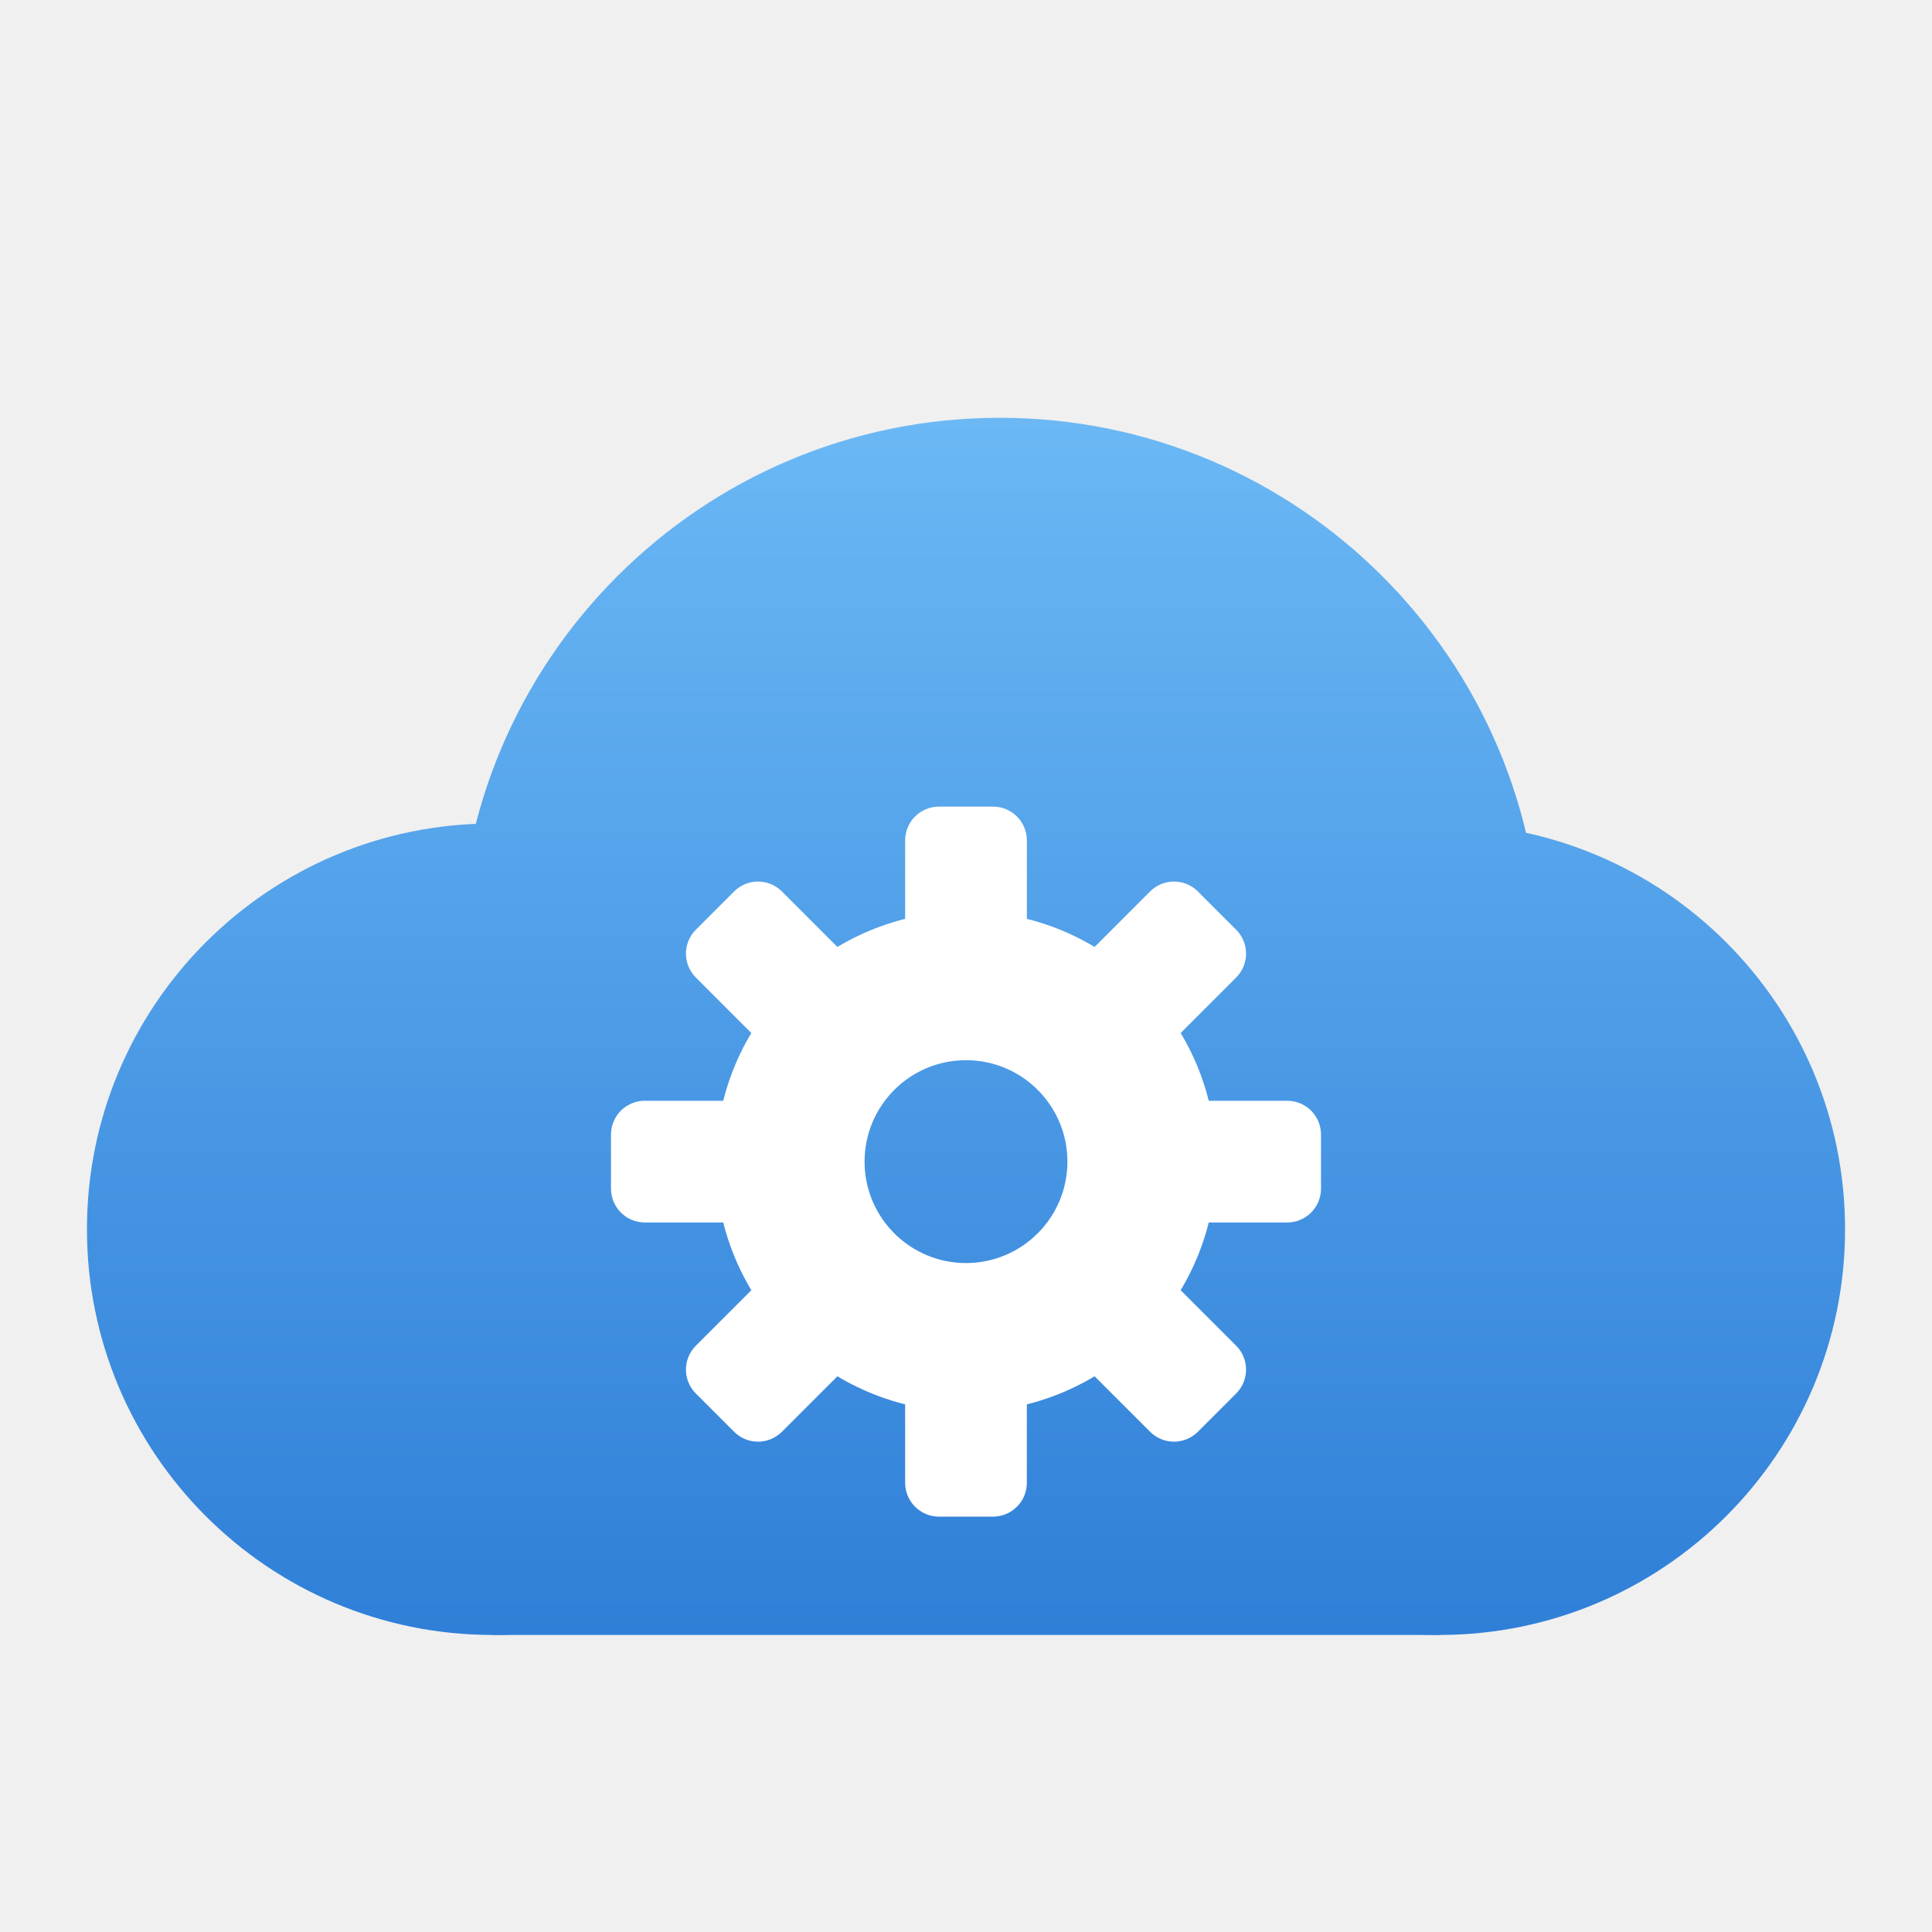
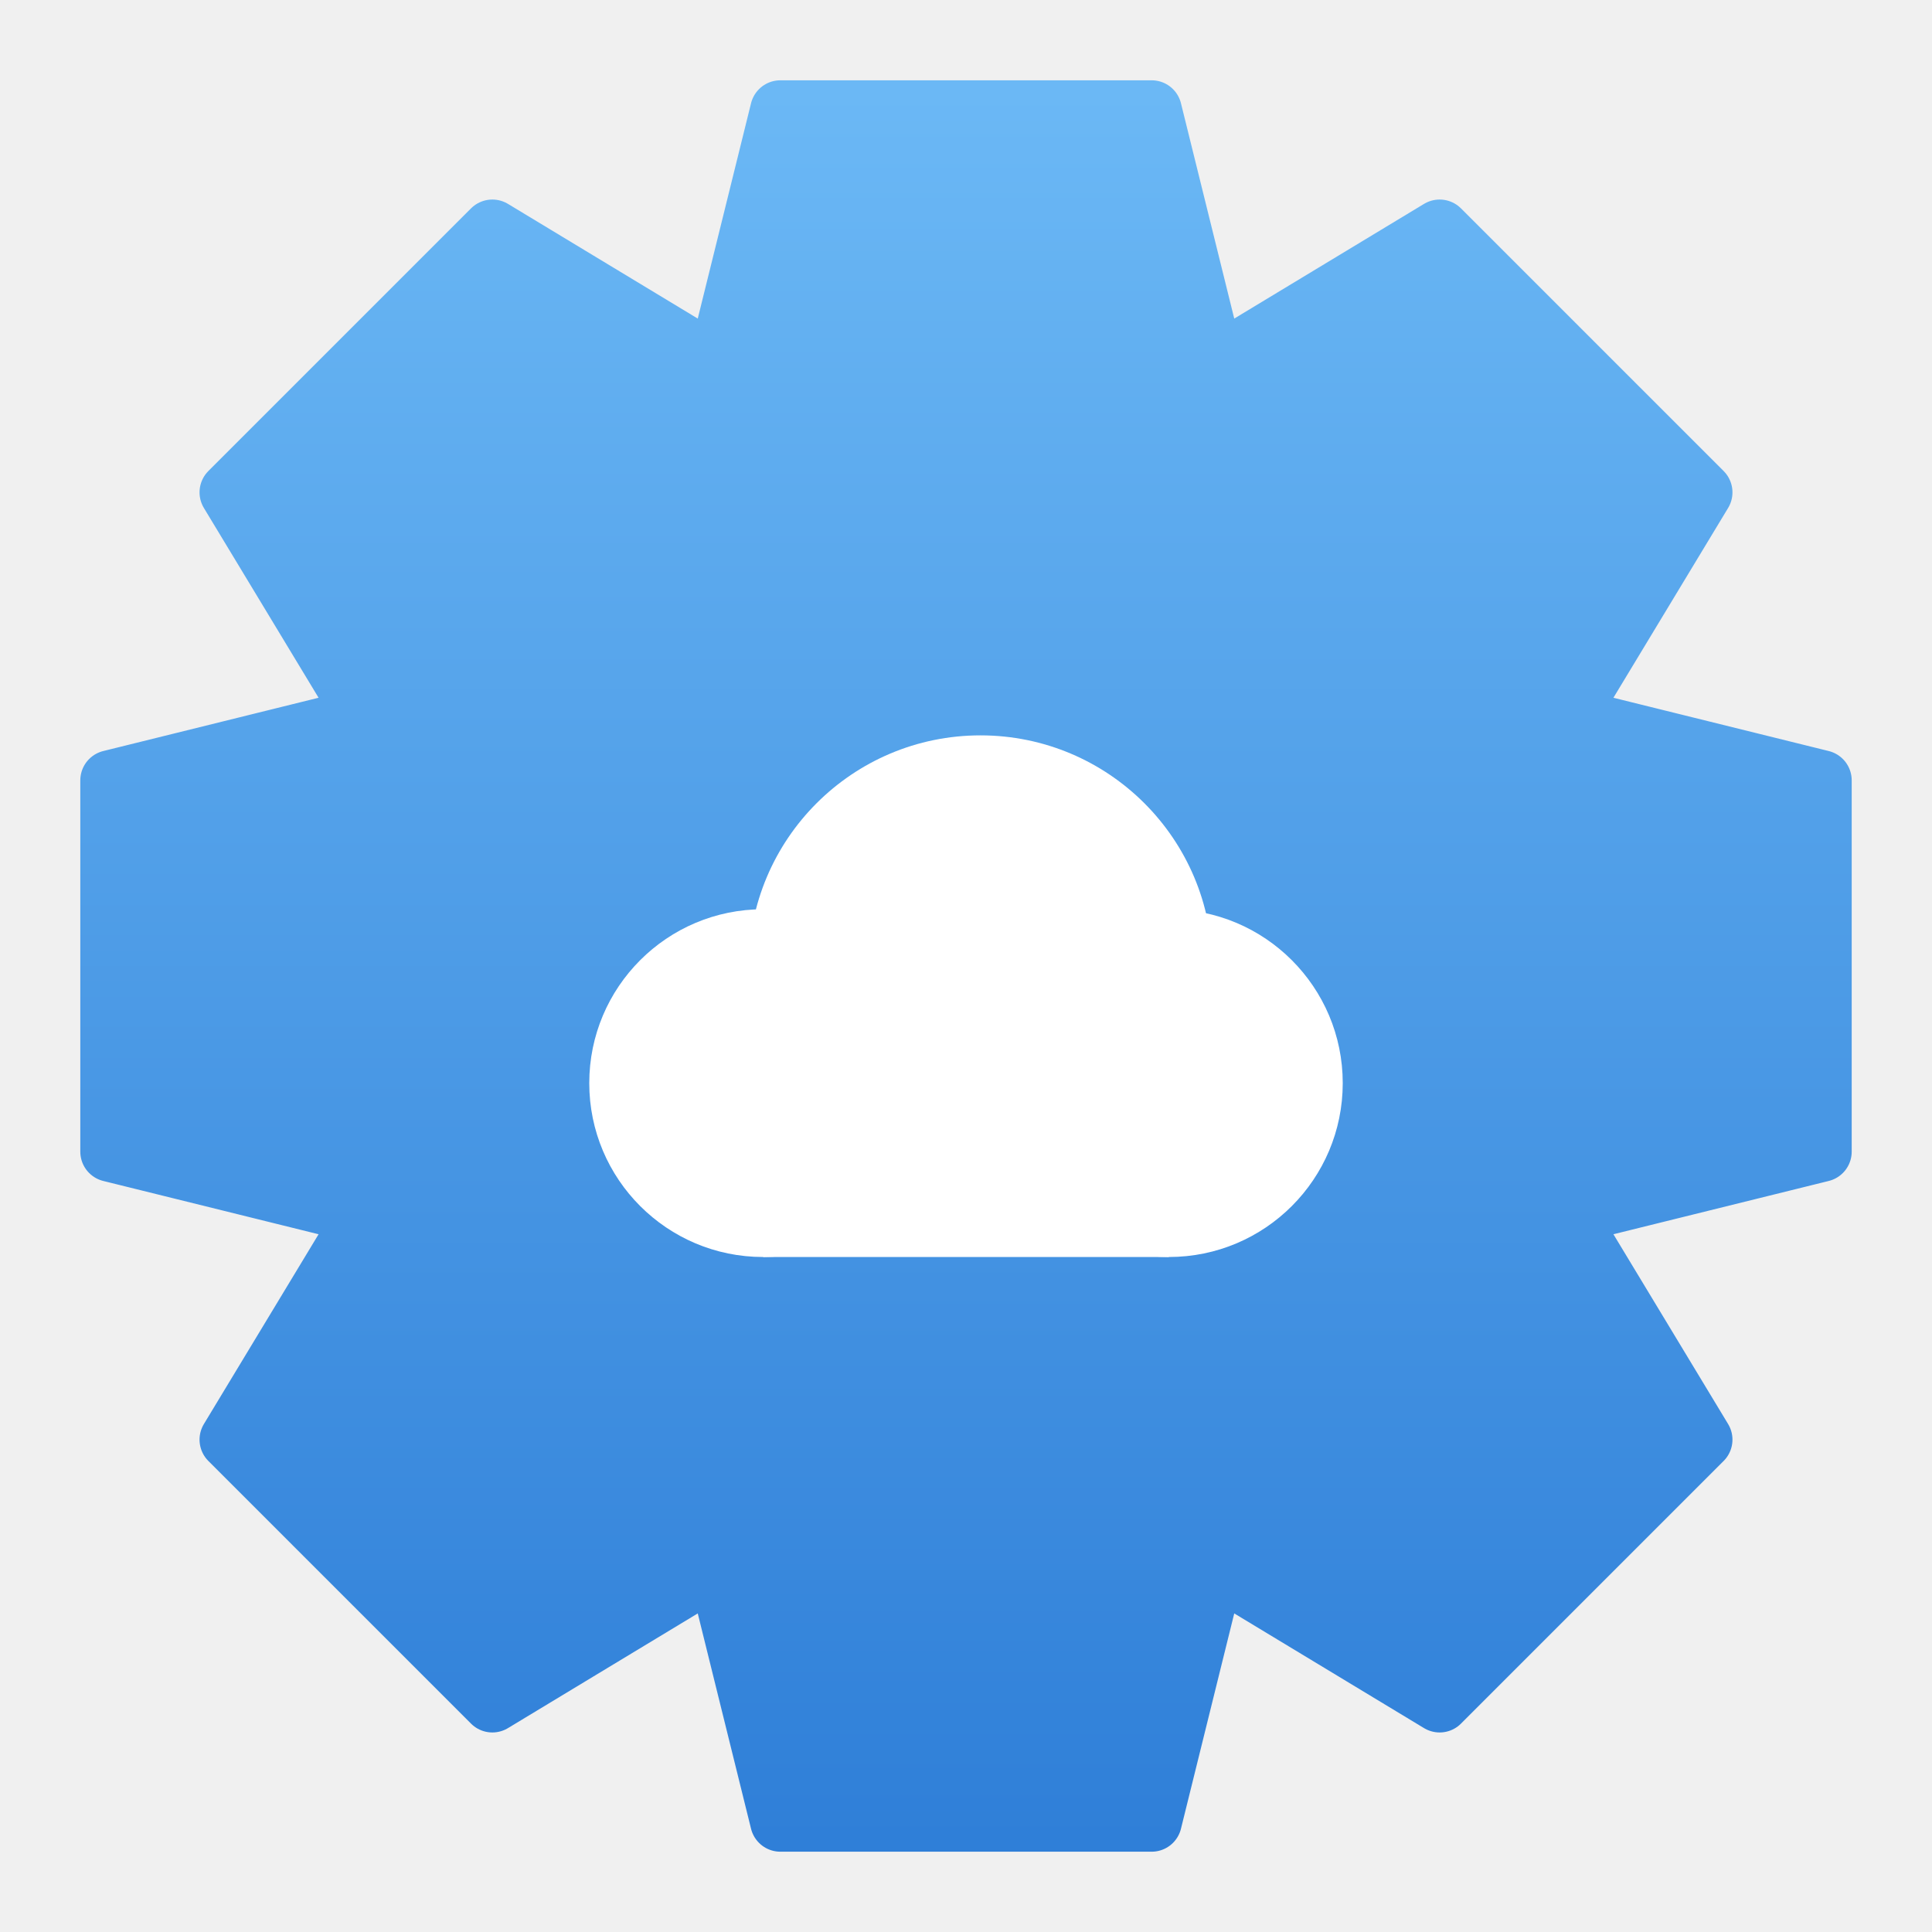
<svg xmlns="http://www.w3.org/2000/svg" width="64" height="64" viewBox="0 0 64 64">
  <defs>
-     <linearGradient id="g" gradientUnits="userSpaceOnUse" x1="0" y1="14" x2="0" y2="50">
+     <linearGradient id="g" gradientUnits="userSpaceOnUse" x1="0" y1="3" x2="0" y2="61">
      <stop offset="0" stop-color="#6BB8F5" />
      <stop offset="1" stop-color="#2F7FD8" />
    </linearGradient>
  </defs>
-   <g transform="translate(32 34) scale(1.12) translate(-32 -32)">
-     <g fill="url(#g)">
-       <circle cx="18" cy="38" r="12" />
-       <circle cx="33" cy="30" r="16" />
-       <circle cx="46" cy="38" r="12" />
-       <rect x="18" y="38" width="28" height="12" />
-     </g>
-     <g fill="#FFFFFF">
-       <rect x="30.2" y="25.5" width="3.6" height="5" rx="1" transform="rotate(0 32 36)" />
-       <rect x="30.2" y="25.5" width="3.6" height="5" rx="1" transform="rotate(45 32 36)" />
-       <rect x="30.2" y="25.5" width="3.6" height="5" rx="1" transform="rotate(90 32 36)" />
-       <rect x="30.2" y="25.5" width="3.6" height="5" rx="1" transform="rotate(135 32 36)" />
-       <rect x="30.2" y="25.5" width="3.6" height="5" rx="1" transform="rotate(180 32 36)" />
-       <rect x="30.2" y="25.5" width="3.6" height="5" rx="1" transform="rotate(225 32 36)" />
-       <rect x="30.2" y="25.5" width="3.6" height="5" rx="1" transform="rotate(270 32 36)" />
-       <rect x="30.2" y="25.5" width="3.6" height="5" rx="1" transform="rotate(315 32 36)" />
-       <path fill-rule="evenodd" d="M32 28.6 a7.4 7.4 0 1 1 0 14.8 a7.4 7.4 0 1 1 0 -14.8 z M32 33 a3 3 0 1 0 0 6 a3 3 0 1 0 0 -6 z" />
-     </g>
+   <path fill="url(#g)" stroke="url(#g)" stroke-width="2" stroke-linejoin="round" d="M23.90 11.54 L25.85 3.66 L38.15 3.66 L40.10 11.54 L40.74 11.81 L47.69 7.61 L56.39 16.31 L52.19 23.26 L52.46 23.90 L60.34 25.85 L60.34 38.15 L52.46 40.10 L52.19 40.74 L56.39 47.69 L47.69 56.39 L40.74 52.19 L40.10 52.46 L38.15 60.34 L25.85 60.34 L23.90 52.46 L23.26 52.19 L16.31 56.39 L7.61 47.69 L11.81 40.74 L11.54 40.10 L3.66 38.15 L3.66 25.85 L11.54 23.90 L11.81 23.26 L7.61 16.31 L16.31 7.61 L23.26 11.81 z" />
+   <g fill="#FFFFFF" transform="translate(32 33) scale(0.48) translate(-32 -32)">
+     <circle cx="18" cy="38" r="12" />
+     <circle cx="33" cy="30" r="16" />
+     <circle cx="46" cy="38" r="12" />
+     <rect x="18" y="38" width="28" height="12" />
  </g>
</svg>
